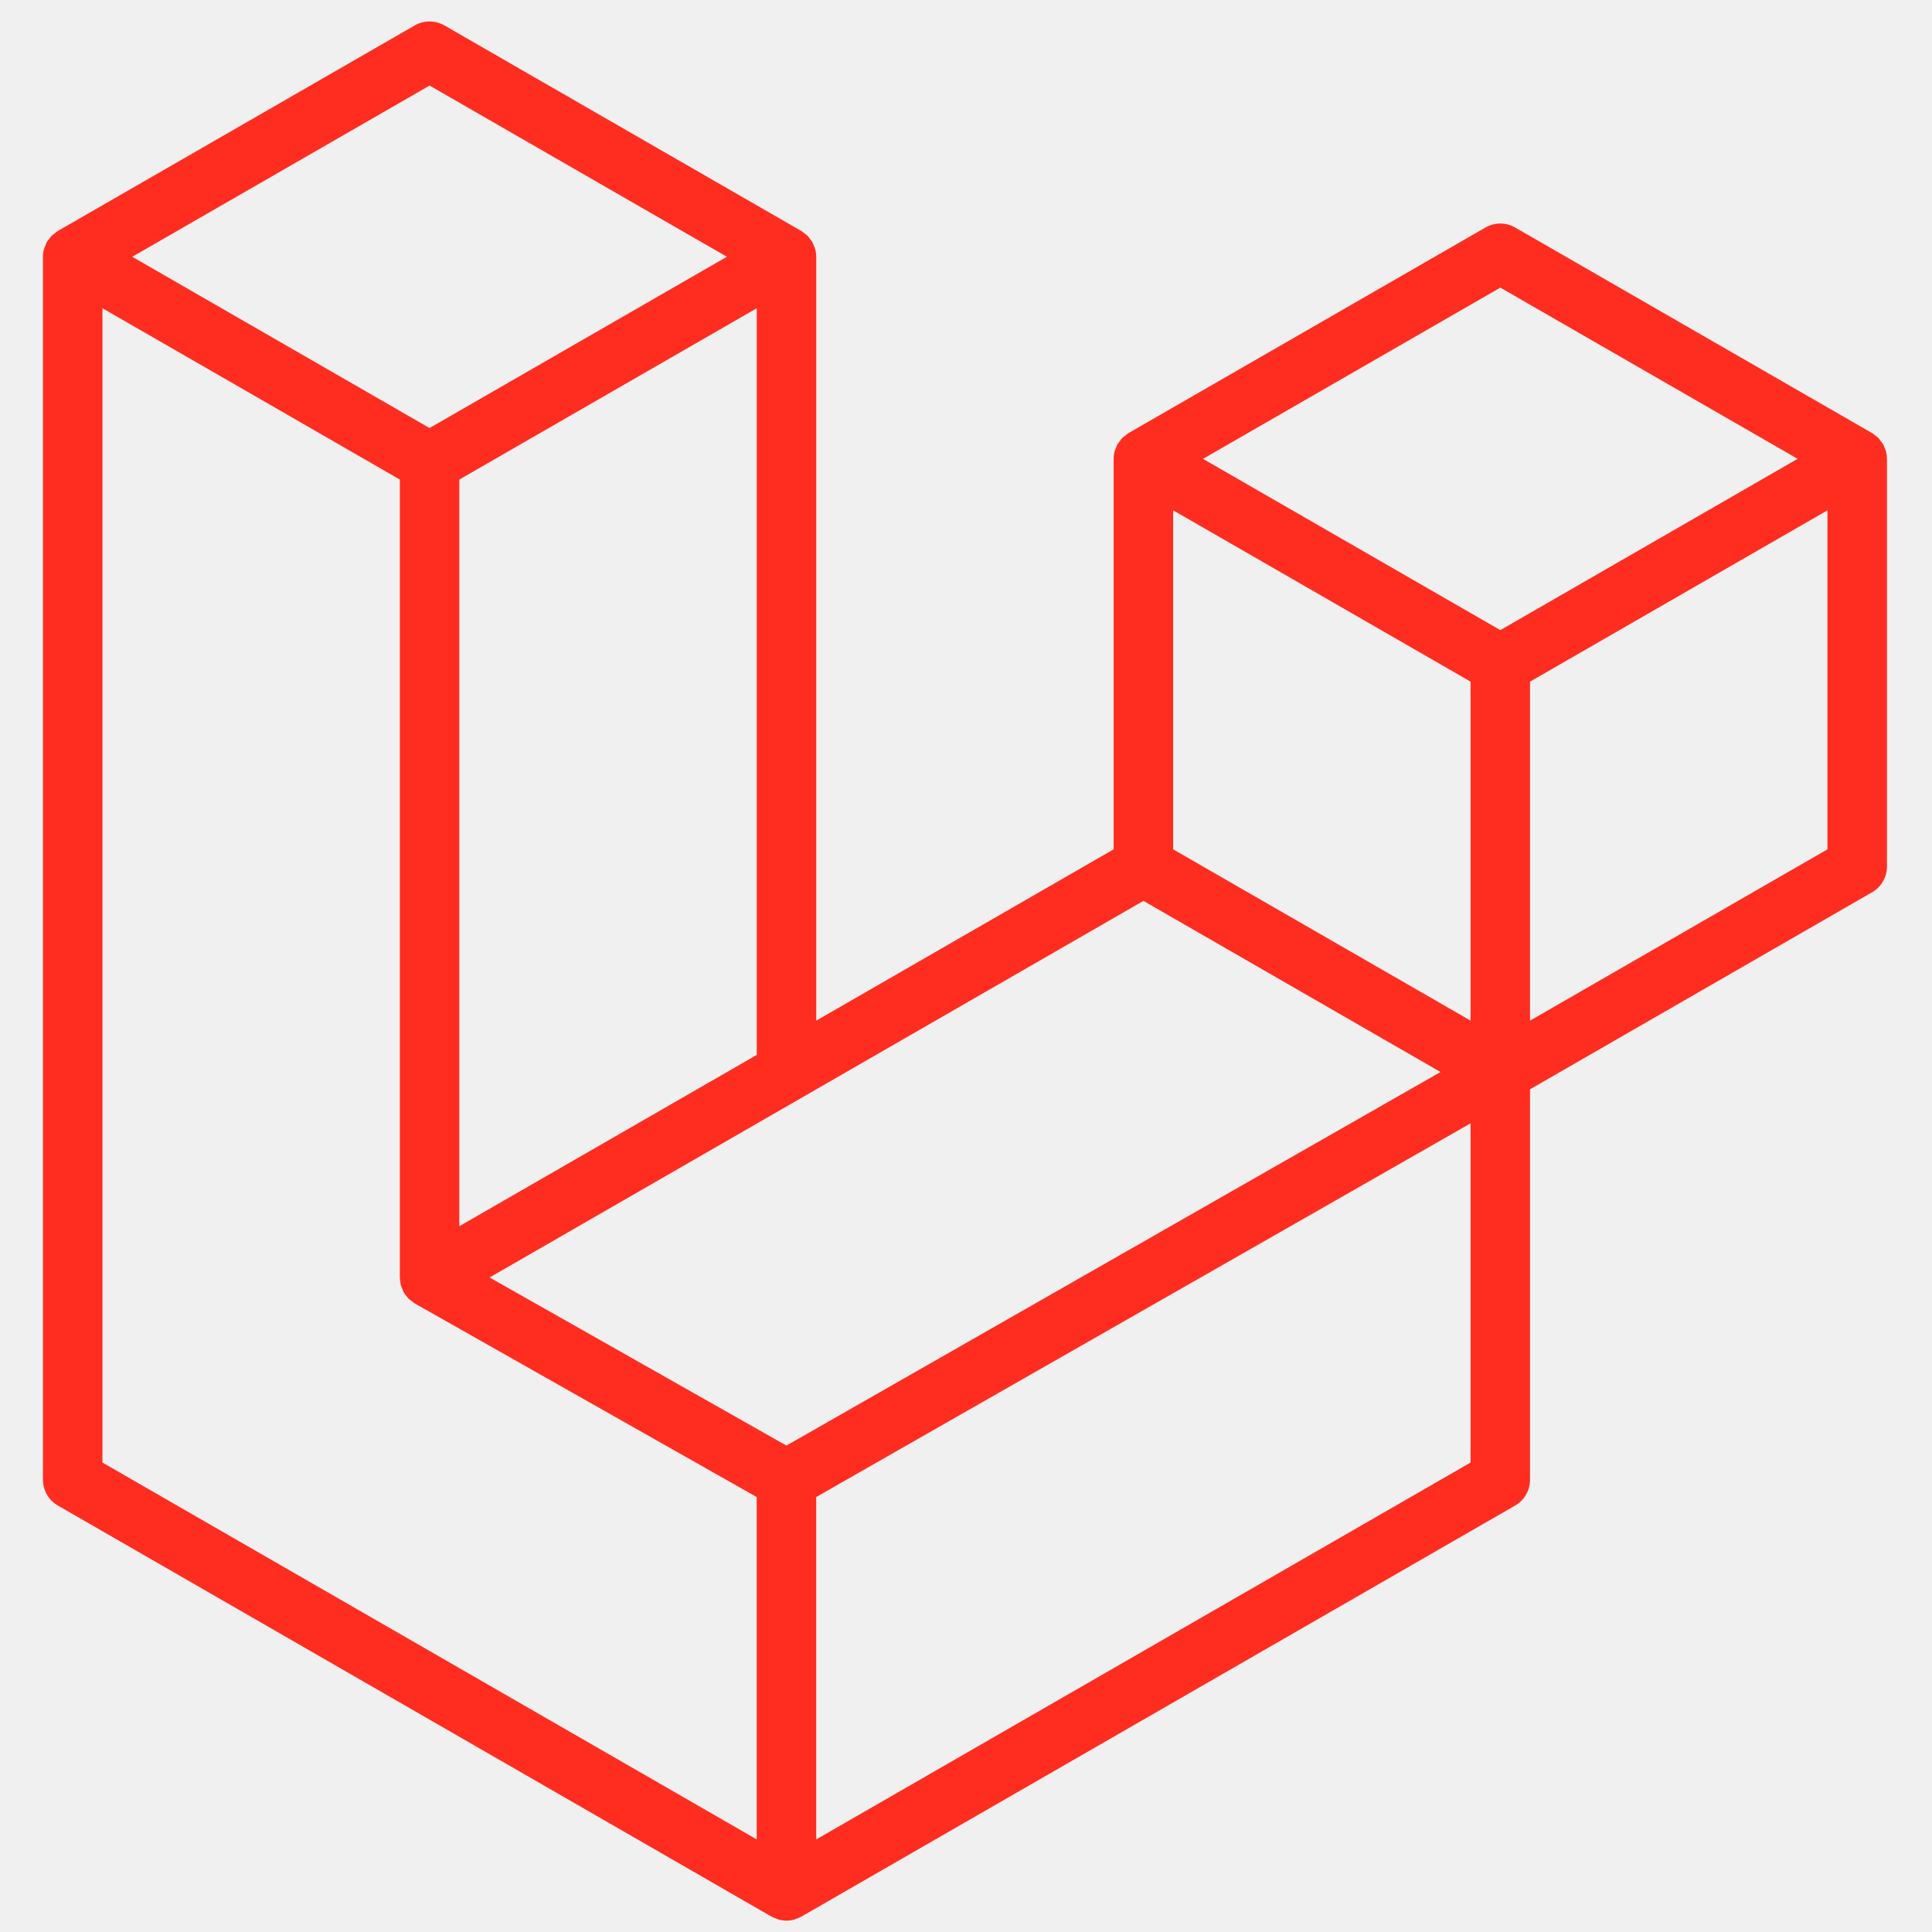
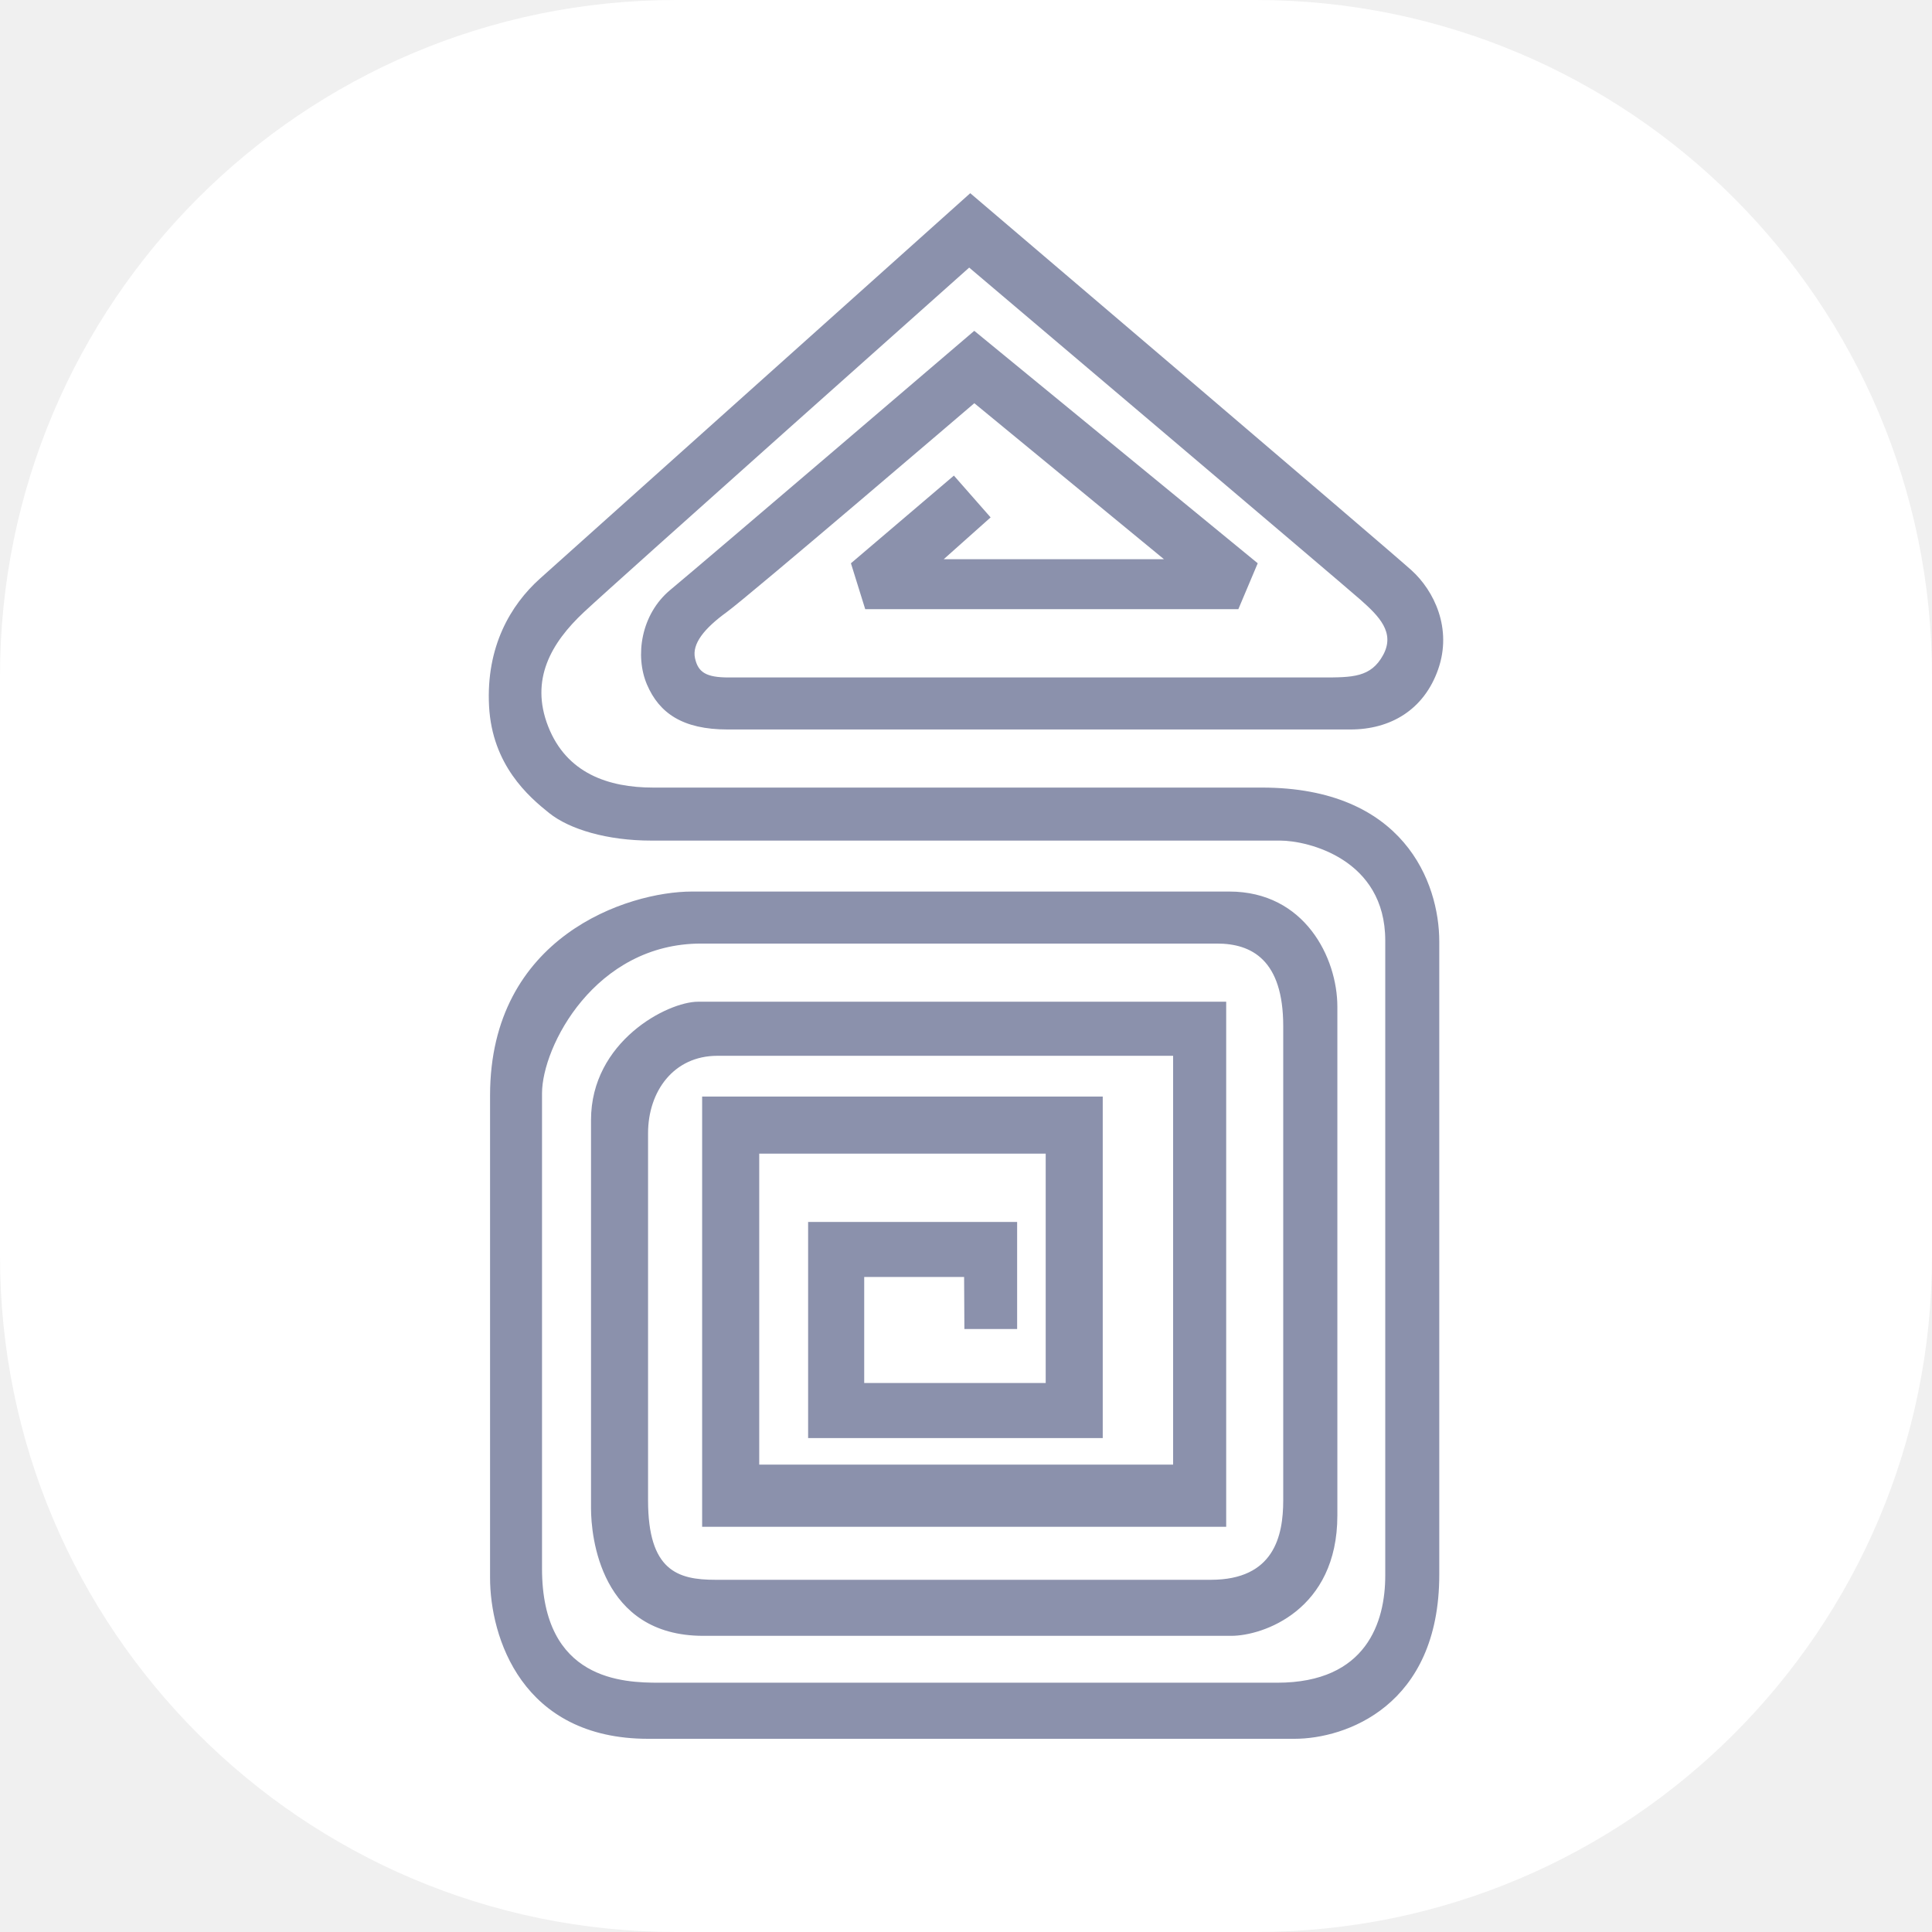
- <svg xmlns="http://www.w3.org/2000/svg" width="166" height="166" viewBox="0 0 166 166" fill="none">
-   <path fill-rule="evenodd" clip-rule="evenodd" d="M162.041 38.759C162.099 38.977 162.129 39.201 162.13 39.426V74.452C162.13 74.902 162.011 75.344 161.786 75.733C161.561 76.122 161.237 76.444 160.847 76.668L131.462 93.594V127.141C131.462 128.054 130.977 128.897 130.186 129.357L68.847 164.683C68.707 164.763 68.554 164.814 68.401 164.868C68.343 164.887 68.289 164.922 68.228 164.938C67.8 165.051 67.349 165.051 66.92 164.938C66.85 164.919 66.786 164.881 66.719 164.855C66.579 164.804 66.432 164.76 66.298 164.683L4.972 129.357C4.583 129.133 4.259 128.81 4.034 128.421C3.808 128.032 3.69 127.591 3.689 127.141L3.689 22.063C3.689 21.834 3.721 21.61 3.779 21.393C3.798 21.32 3.843 21.253 3.868 21.179C3.916 21.045 3.961 20.908 4.031 20.783C4.079 20.7 4.149 20.633 4.206 20.557C4.28 20.454 4.347 20.349 4.433 20.26C4.506 20.186 4.602 20.132 4.685 20.068C4.778 19.992 4.861 19.909 4.966 19.848L35.633 2.185C36.022 1.961 36.462 1.844 36.91 1.844C37.358 1.844 37.798 1.961 38.186 2.185L68.851 19.848H68.857C68.959 19.912 69.045 19.992 69.138 20.065C69.221 20.129 69.313 20.186 69.387 20.257C69.476 20.349 69.54 20.454 69.616 20.557C69.671 20.633 69.744 20.7 69.789 20.783C69.862 20.911 69.904 21.045 69.955 21.179C69.98 21.253 70.025 21.32 70.044 21.396C70.103 21.614 70.133 21.838 70.133 22.063V87.694L95.686 72.974V39.423C95.686 39.2 95.718 38.973 95.775 38.759C95.798 38.683 95.839 38.615 95.865 38.542C95.916 38.408 95.96 38.271 96.031 38.146C96.079 38.063 96.149 37.996 96.203 37.92C96.279 37.818 96.343 37.712 96.433 37.623C96.506 37.549 96.599 37.495 96.681 37.431C96.777 37.355 96.86 37.272 96.962 37.211L127.633 19.548C128.021 19.324 128.461 19.206 128.91 19.206C129.358 19.206 129.798 19.324 130.186 19.548L160.85 37.211C160.959 37.275 161.042 37.355 161.137 37.428C161.217 37.492 161.31 37.549 161.383 37.62C161.473 37.712 161.536 37.818 161.613 37.92C161.67 37.996 161.741 38.063 161.785 38.146C161.859 38.271 161.9 38.408 161.951 38.542C161.98 38.615 162.021 38.683 162.041 38.759ZM157.018 72.974V43.848L146.287 50.028L131.462 58.568V87.694L157.021 72.974H157.018ZM126.354 125.663V96.518L111.771 104.85L70.13 128.626V158.046L126.354 125.663ZM8.801 26.485V125.663L65.018 158.043V128.629L35.649 112L35.64 111.994L35.627 111.988C35.528 111.93 35.445 111.847 35.353 111.777C35.273 111.713 35.18 111.662 35.11 111.592L35.104 111.582C35.021 111.502 34.963 111.403 34.893 111.314C34.829 111.228 34.753 111.154 34.702 111.065L34.699 111.055C34.641 110.96 34.606 110.845 34.565 110.736C34.523 110.64 34.469 110.551 34.443 110.449C34.411 110.328 34.405 110.197 34.392 110.072C34.379 109.976 34.354 109.881 34.354 109.785V109.778V41.205L19.532 32.662L8.801 26.485ZM36.913 7.35L11.364 22.063L36.907 36.777L62.453 22.06L36.907 7.35H36.913ZM50.2 99.174L65.022 90.637V26.485L54.291 32.665L39.466 41.205V105.357L50.2 99.174ZM128.91 24.713L103.363 39.426L128.91 54.14L154.453 39.423L128.91 24.713ZM126.354 58.568L111.529 50.028L100.798 43.848V72.974L115.619 81.511L126.354 87.694V58.568ZM67.571 124.205L105.042 102.803L123.772 92.109L98.245 77.405L68.854 94.334L42.066 109.762L67.571 124.205Z" fill="#FF2D20" />
+ <svg xmlns="http://www.w3.org/2000/svg" version="1.1" width="1000" height="1000">
+   <rect width="1000" height="1000" rx="350" ry="350" fill="#ffffff" />
+   <g transform="matrix(2.888712,0,0,2.888712,252.9893,100)">
+     <svg version="1.1" width="171.02" height="276.94">
+       <svg id="Layer_1" data-name="Layer 1" viewBox="0 0 171.02 276.94">
+         <defs>
+           <style>
+       .cls-1 {
+         fill: #8b91ac;
+         stroke-width: 0px;
+       }
+     </style>
+         </defs>
+         <path class="cls-1" d="M85.22,203.51h9.45v-19.18h-37.45v38.73h52.79v-61.2H38.23v77.09h93.9v-94.08H37.5c-5.48,0-19.18,7.12-19.18,21.19v69.6c0,4.93,1.64,22.83,20.1,22.83h94.63c5.66,0,19-4.57,19-21.56v-91.16c0-8.77-5.85-20.64-19.36-20.64H36.4C24.89,125.14.23,133.17.23,161.67v86.41c0,10.59,5.66,28.86,28.32,28.86h115.82c9.13,0,25.94-5.85,25.94-29.41v-113.44c0-10.6-6.39-27.59-31.79-27.59H29.46c-8.04,0-15.53-2.56-18.82-10.96-3.29-8.4.55-14.98,6.39-20.46,5.85-5.48,69.05-61.75,69.05-61.75,0,0,66.86,56.63,70.15,59.55,3.29,2.92,6.21,5.85,4.02,9.87-2.19,4.02-5.48,4.02-10.96,4.02H42.98c-4.02,0-5.48-.91-6.03-3.47-.55-2.56,1.64-5.3,5.66-8.22,4.02-2.92,44.39-37.45,44.39-37.45l33.98,27.95h-39.46l8.4-7.49-6.58-7.49-18.45,15.71,2.56,8.22h66.86l3.47-8.22-50.79-41.65s-49.14,42.02-54.44,46.4c-5.3,4.38-6.39,11.87-4.2,16.99,2.19,5.11,6.39,8.04,14.43,8.04h111.62c7.12,0,13.15-3.47,15.71-10.78,2.56-7.31-.73-14.07-4.75-17.72C161.35,63.94,86.27,0,86.27,0c0,0-71.79,64.3-77.09,69.05C3.88,73.8-.5,81.29.05,91.89c.55,10.6,7.12,16.26,10.78,19.18,3.65,2.92,10.41,4.93,18.27,4.93h112.71c4.93,0,18.82,3.29,18.82,17.9v113.81c0,8.22-3.29,19.18-19.36,19.18H30.55c-6.39,0-21.01-.36-21.01-20.46v-85.13c0-8.4,9.5-26.85,28.5-26.85h92.44c6.21,0,11.87,2.92,11.87,14.8v84.95c0,6.39-1.64,14.25-12.97,14.25H40.6c-6.76,0-12.06-1.64-12.06-14.25v-65.76c0-7.49,4.57-13.88,12.42-13.88h81.66v73.25H48.46v-55.72h51.33v41.1h-32.52v-19h17.9l.05,9.32Z" />
+       </svg>
+     </svg>
+   </g>
</svg>
